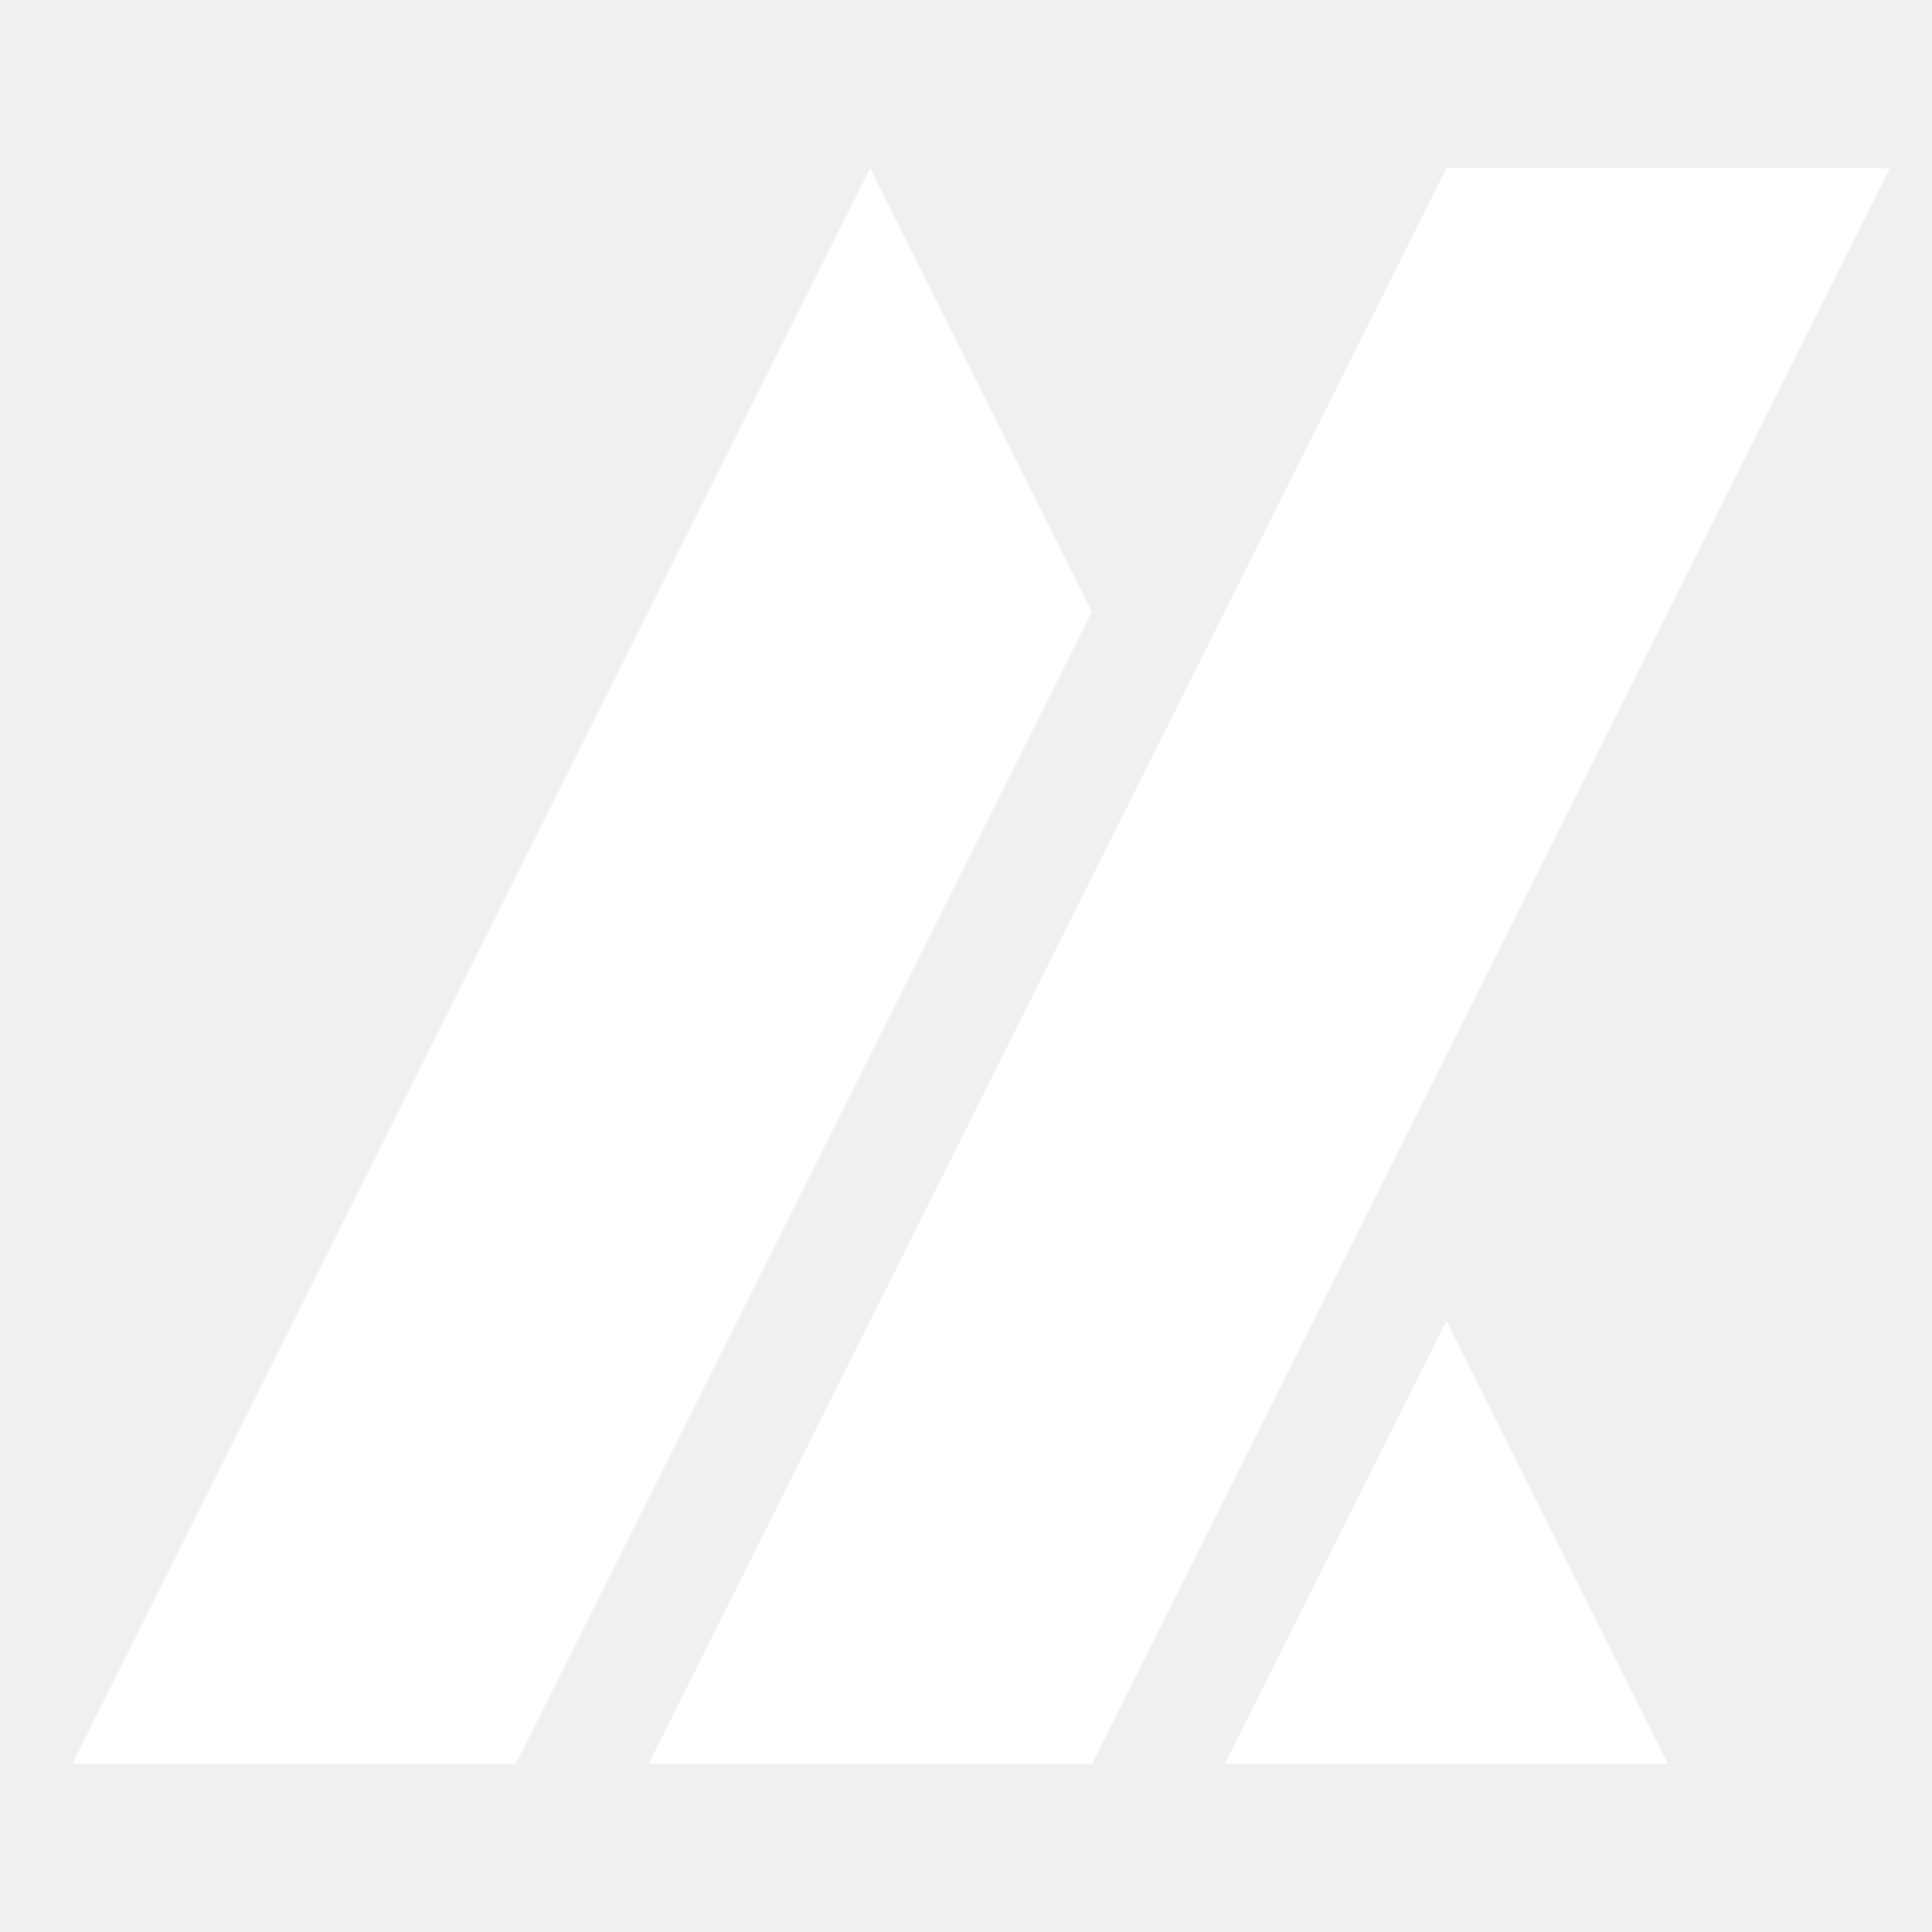
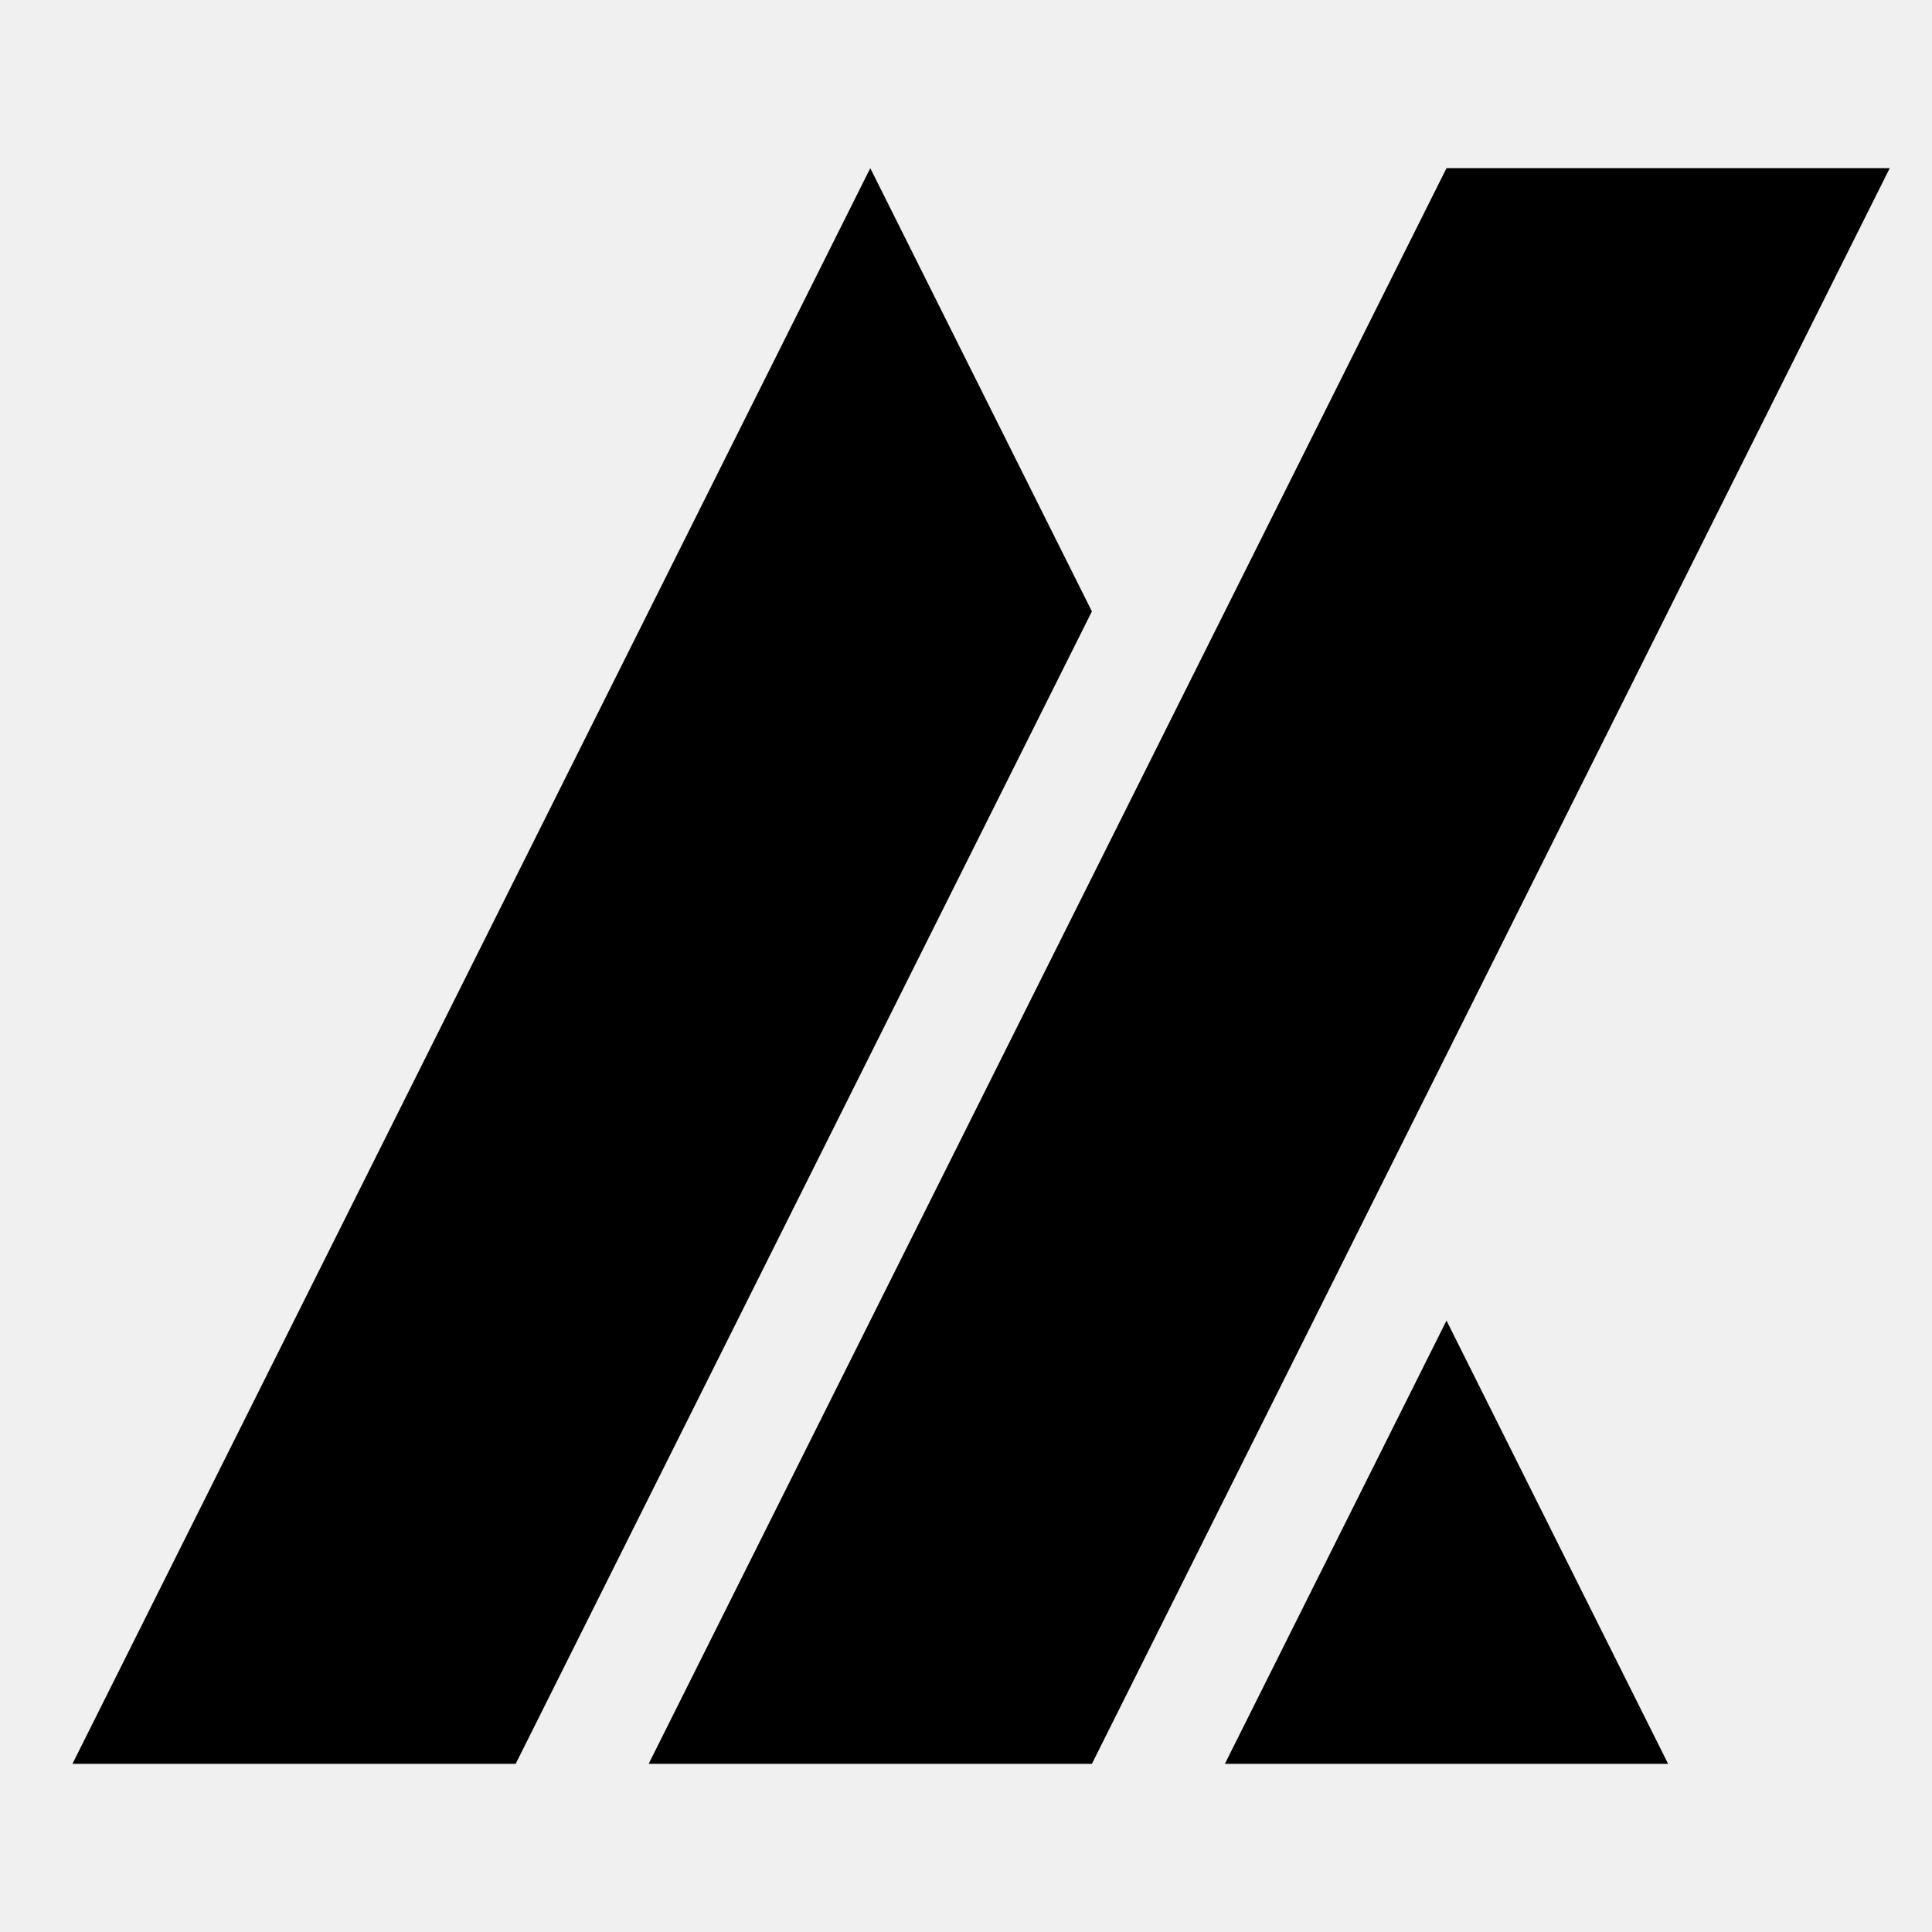
<svg xmlns="http://www.w3.org/2000/svg" viewBox="0 0 128 128" xml:space="preserve" style="fill-rule:evenodd;clip-rule:evenodd;stroke-linejoin:round;stroke-miterlimit:2">
-   <path d="m70 48-26 52H24l36-72 10 20Zm-20 52 36-72h20l-36 72H50Zm26 0 10-20 10 20H76Z" style="fill:#fff" transform="translate(-30.4383 -29.9701) scale(1.46828)" />
+   <path d="m70 48-26 52H24l36-72 10 20Zm-20 52 36-72h20l-36 72H50Zm26 0 10-20 10 20H76Z" transform="translate(-30.4383 -29.9701) scale(1.46828)" />
  <style>
        path { fill: #000; }
        @media (prefers-color-scheme: dark) {
            path { fill: #FFF; }
        }
    </style>
</svg>
